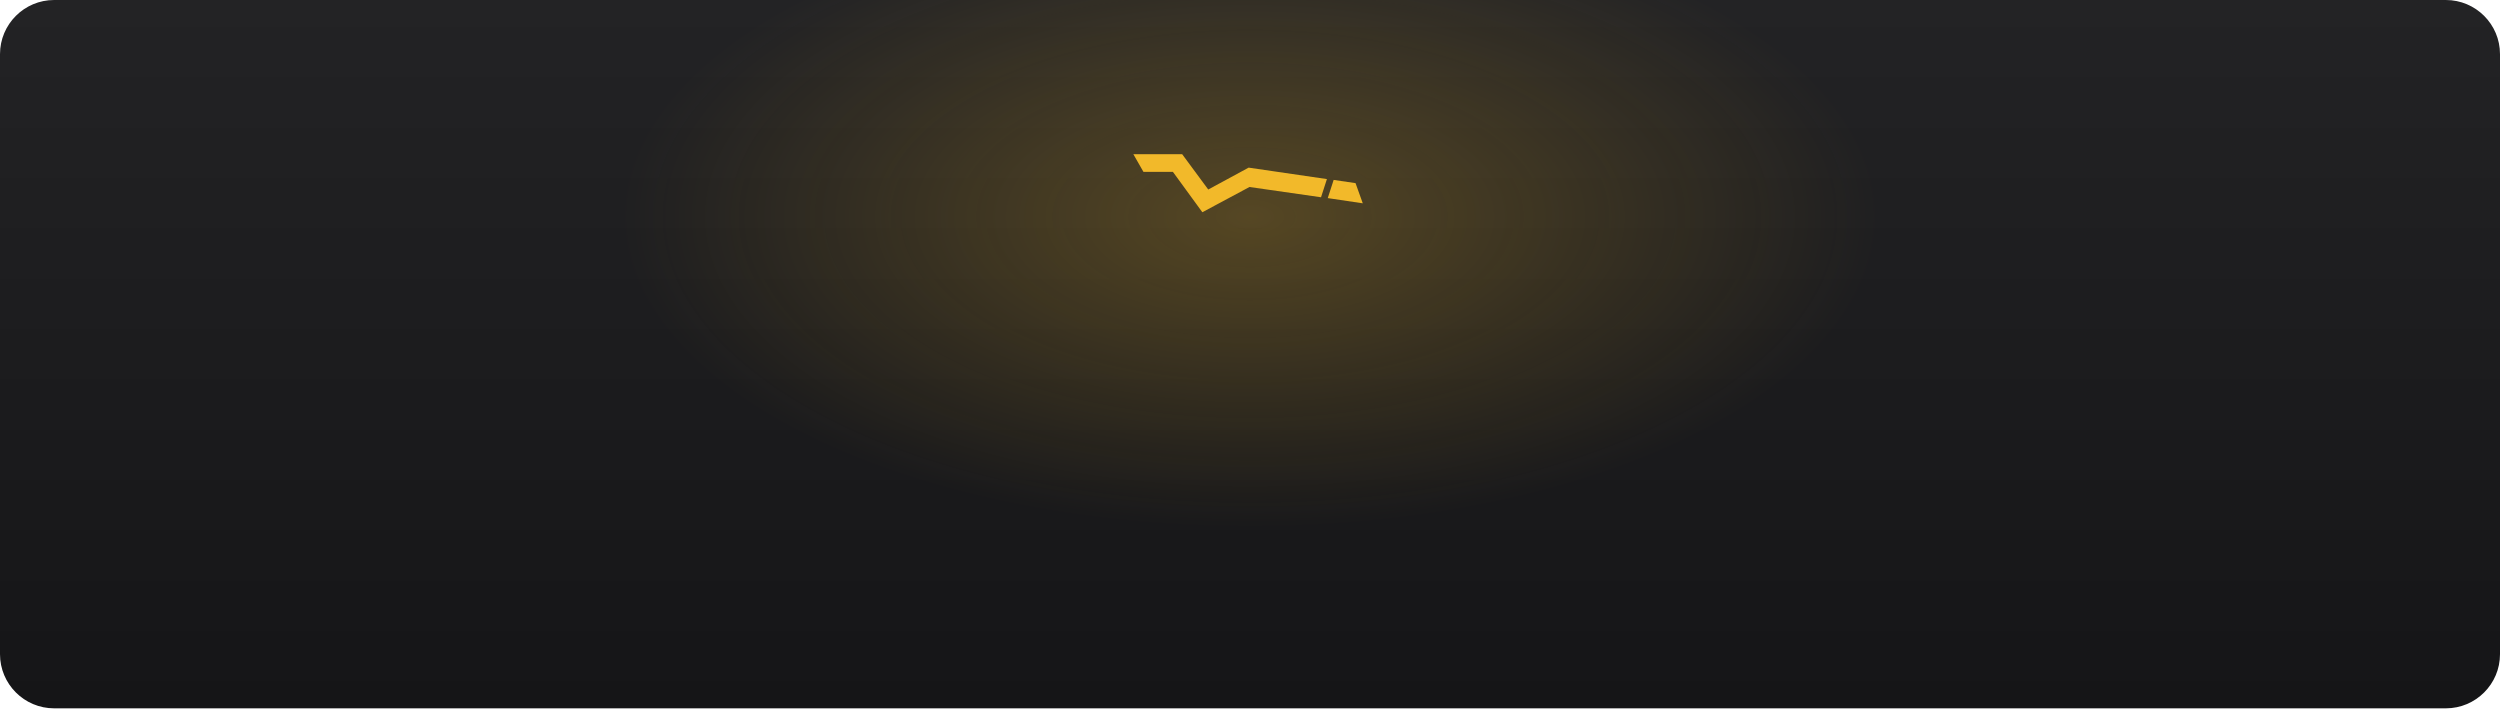
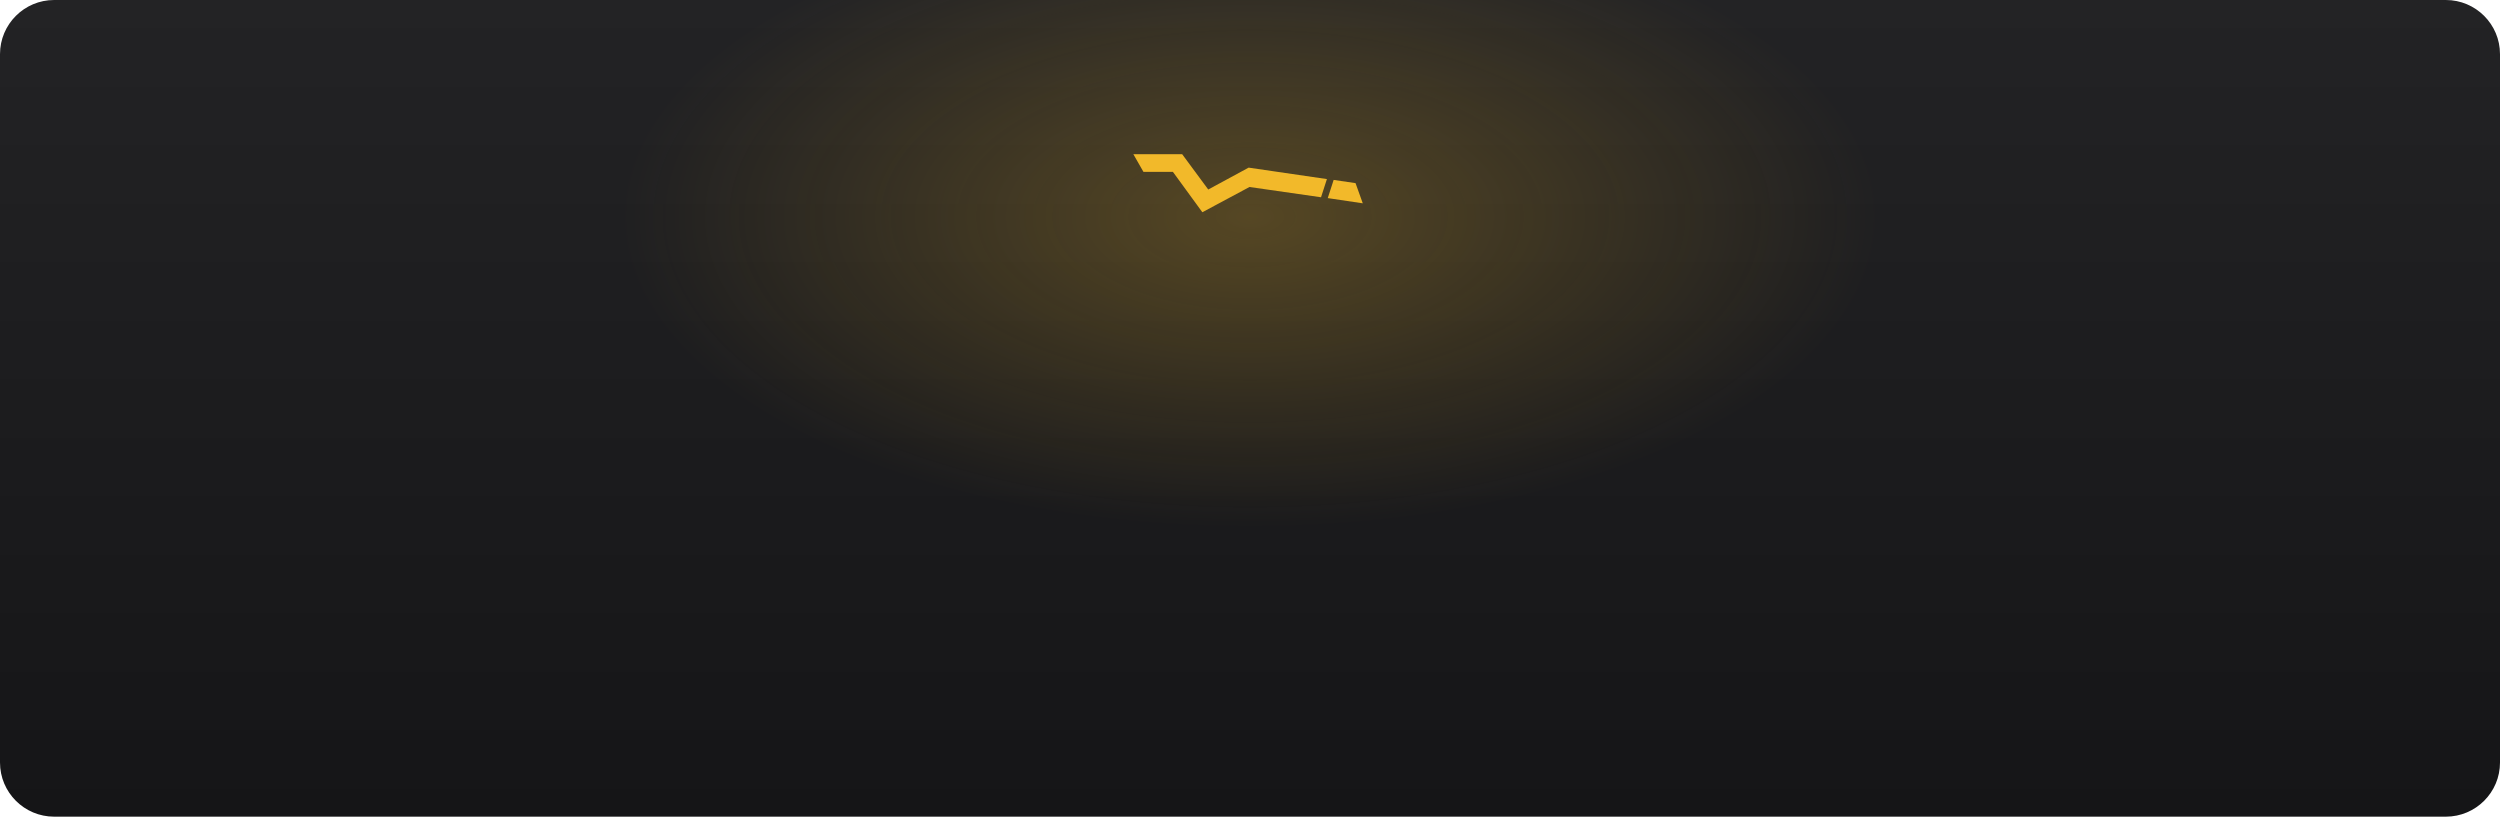
- <svg xmlns="http://www.w3.org/2000/svg" viewBox="0 0 1200 340" width="1200" height="340" role="img" aria-label="Worevi · Apple — Site minimalista, estilo Apple, feito do zero">
+ <svg xmlns="http://www.w3.org/2000/svg" viewBox="0 0 1200 392" width="1200" height="392" role="img" aria-label="Worevi · Apple — Site minimalista, estilo Apple, feito do zero">
  <defs>
    <linearGradient id="fundo" x1="0" y1="0" x2="0" y2="1">
      <stop offset="0" stop-color="#232325" />
      <stop offset="1" stop-color="#151517" />
    </linearGradient>
    <radialGradient id="brilho" cx="0.5" cy="0.5" r="0.5">
      <stop offset="0" stop-color="#f2b92a" stop-opacity="0.26" />
      <stop offset="1" stop-color="#f2b92a" stop-opacity="0" />
    </radialGradient>
    <linearGradient id="fio" x1="0" y1="0" x2="1" y2="0">
      <stop offset="0" stop-color="#f2b92a" stop-opacity="0" />
      <stop offset="0.5" stop-color="#f2b92a" stop-opacity="0.9" />
      <stop offset="1" stop-color="#f2b92a" stop-opacity="0" />
    </linearGradient>
  </defs>
-   <rect width="1200" height="340" rx="26" fill="url(#fundo)" />
+   <rect width="1200" height="392" rx="26" fill="url(#fundo)" />
  <ellipse cx="600" cy="104" rx="300" ry="150" fill="url(#brilho)">
    <animate attributeName="rx" values="300;340;300" dur="7s" repeatCount="indefinite" />
    <animate attributeName="opacity" values="0.75;1;0.75" dur="7s" repeatCount="indefinite" />
  </ellipse>
  <g transform="translate(544 74) scale(0.808)" fill="#f2b92a">
    <path d="M0 0 L29 0 L44.5 21 L68.5 8 L115 14.8 L111.5 25.6 L69 19.5 L41 34.5 L23.5 10.5 L6 10.5 Z M119 15.3 L132 17.2 L136.3 29.2 L115.5 26.1 Z" />
    <animate attributeName="opacity" from="0" to="1" dur="0.9s" fill="freeze" />
  </g>
  <g opacity="0">
    <animate attributeName="opacity" from="0" to="1" dur="0.9s" begin="0.25s" fill="freeze" />
    <text x="600" y="205" text-anchor="middle" font-family="-apple-system,BlinkMacSystemFont,'SF Pro Display','Segoe UI',Helvetica,Arial,sans-serif" font-size="64" font-weight="600" letter-spacing="-1.6" fill="#f5f5f7">Worevi · Apple</text>
    <text x="600" y="252" text-anchor="middle" font-family="-apple-system,BlinkMacSystemFont,'SF Pro Display','Segoe UI',Helvetica,Arial,sans-serif" font-size="22" font-weight="400" fill="#8e8e93">Site minimalista, estilo Apple, feito do zero</text>
  </g>
  <rect x="367.04" y="286" width="465.92" height="1.5" rx="1" fill="url(#fio)" opacity="0">
    <animate attributeName="opacity" from="0" to="1" dur="1.1s" begin="0.5s" fill="freeze" />
  </rect>
+   <g opacity="0">
+     <animate attributeName="opacity" from="0" to="1" dur="1s" begin="0.75s" fill="freeze" />
+     <g>
+       <rect x="375.5" y="316" width="108" height="32" rx="16" fill="#2a2a2d" stroke="#3a3a3d" stroke-width="1" />
+       <text x="429.5" y="336" text-anchor="middle" font-family="-apple-system,BlinkMacSystemFont,'SF Pro Display','Segoe UI',Helvetica,Arial,sans-serif" font-size="14" font-weight="500" fill="#b9b9be">HTML + CSS</text>
+     </g>
+     <g>
+       <rect x="494.5" y="316" width="140" height="32" rx="16" fill="#2a2a2d" stroke="#3a3a3d" stroke-width="1" />
+       <text x="564.5" y="336" text-anchor="middle" font-family="-apple-system,BlinkMacSystemFont,'SF Pro Display','Segoe UI',Helvetica,Arial,sans-serif" font-size="14" font-weight="500" fill="#b9b9be">0 dependências</text>
+     </g>
+     <g>
+       <rect x="645.5" y="316" width="179" height="32" rx="16" fill="#2a2a2d" stroke="#3a3a3d" stroke-width="1" />
+       <text x="735.0" y="336" text-anchor="middle" font-family="-apple-system,BlinkMacSystemFont,'SF Pro Display','Segoe UI',Helvetica,Arial,sans-serif" font-size="14" font-weight="500" fill="#b9b9be">Tipografia variável</text>
+     </g>
+   </g>
</svg>
